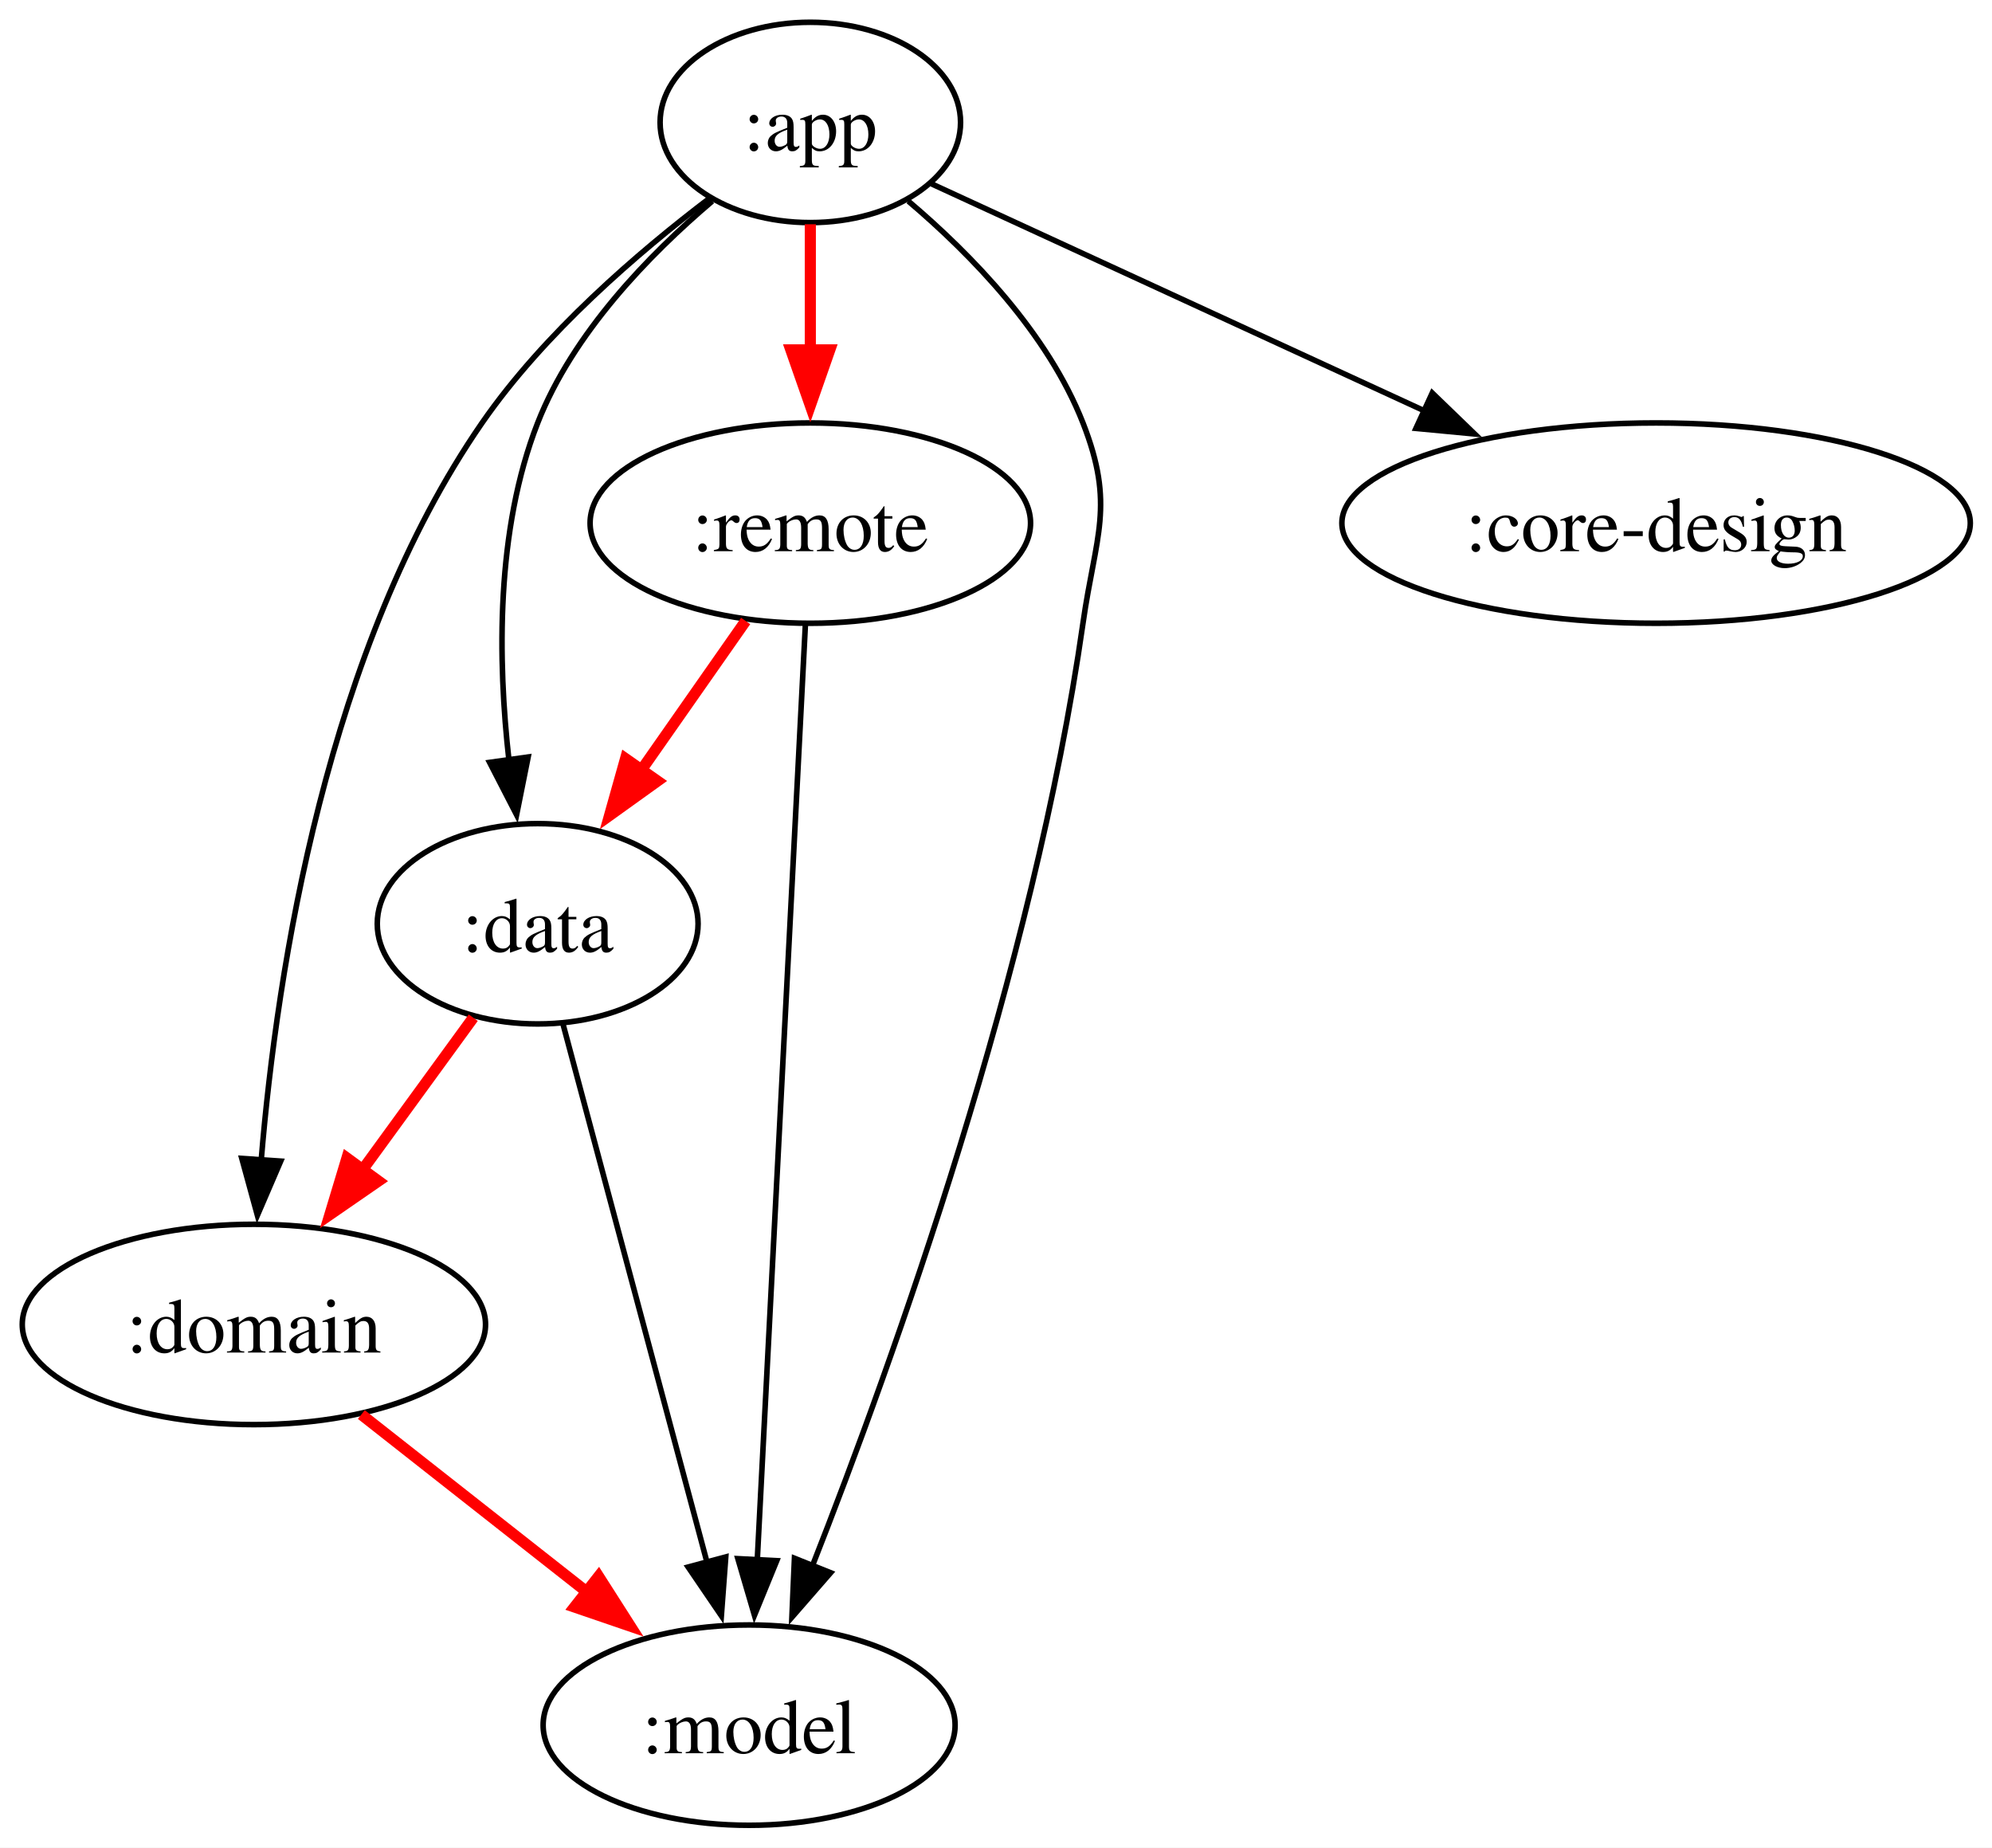
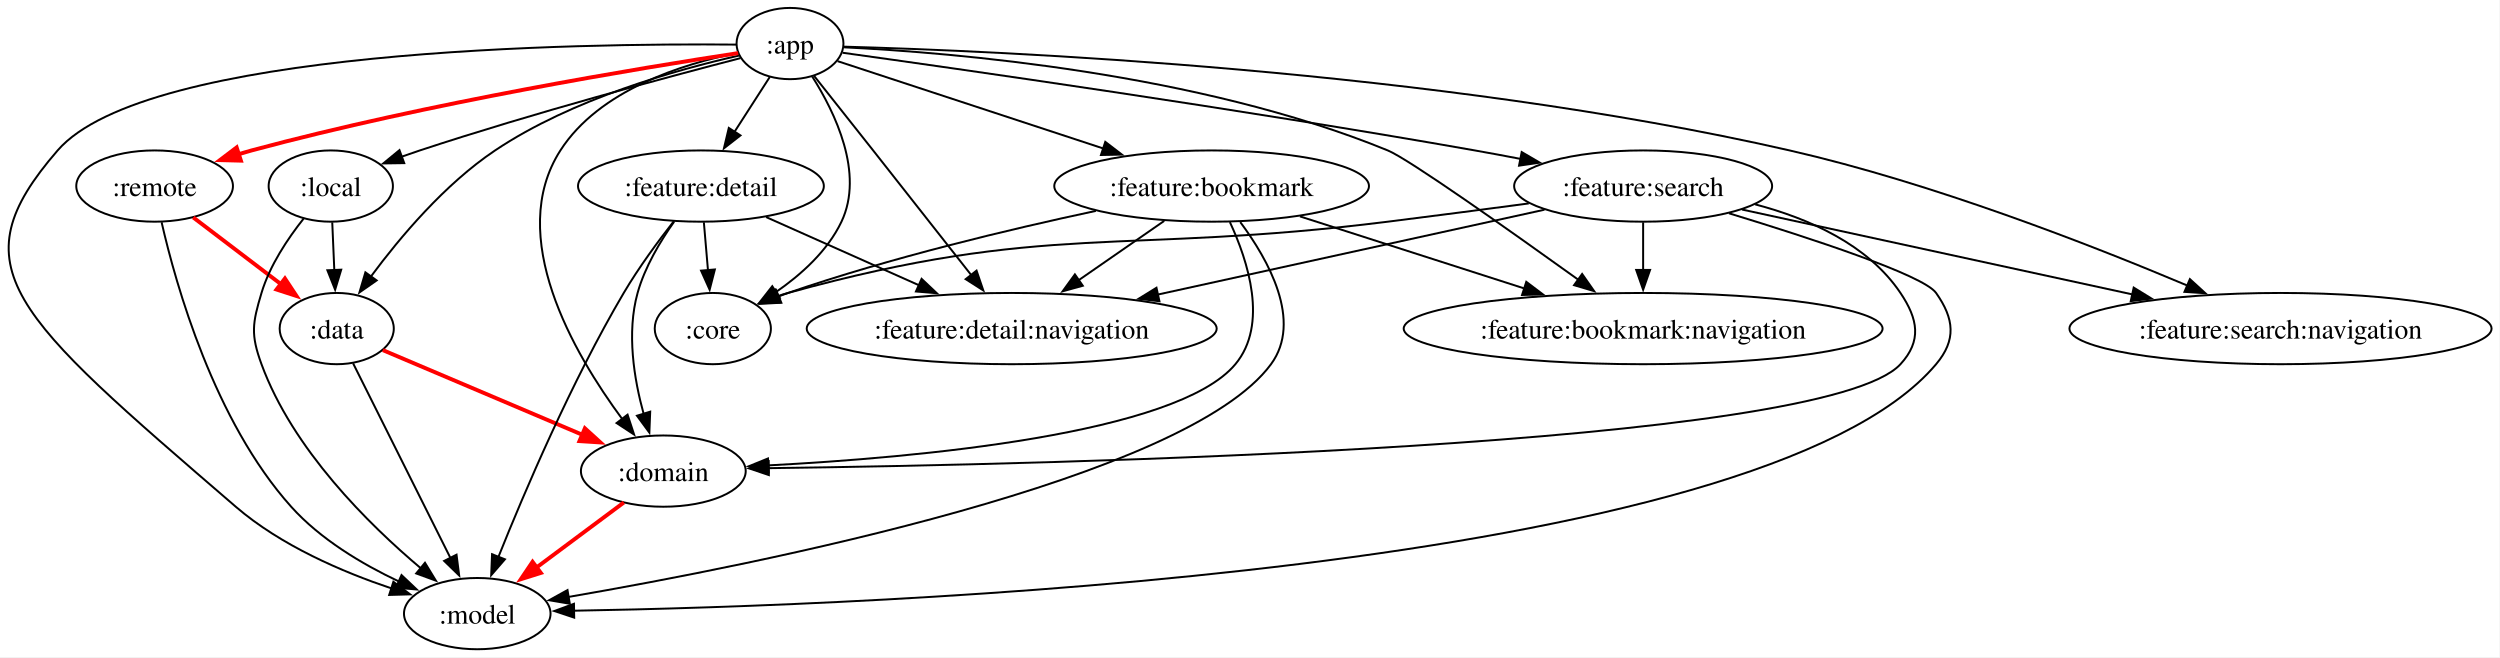
- <svg xmlns="http://www.w3.org/2000/svg" width="358pt" height="332pt" viewBox="0 0 358 332">
+ <svg xmlns="http://www.w3.org/2000/svg" width="1684" height="332pt" viewBox="0 0 1263 332">
  <g class="graph" transform="translate(4 328)">
-     <path fill="#fff" d="M-4 4v-332h358.1V4z" />
+     <path fill="#fff" d="M-4 4v-332h1262.74V4z" />
    <g class="node">
-       <ellipse cx="141.63" cy="-306" fill="none" stroke="#000" rx="27" ry="18" />
-       <text xml:space="preserve" x="141.63" y="-300.95" font-family="Times,serif" font-size="14" text-anchor="middle">:app</text>
+       <ellipse cx="395.11" cy="-306" fill="none" stroke="#000" rx="27" ry="18" />
+       <text xml:space="preserve" x="395.11" y="-300.95" font-family="Times,serif" font-size="14" text-anchor="middle">:app</text>
    </g>
    <g class="node">
-       <ellipse cx="41.63" cy="-90" fill="none" stroke="#000" rx="41.63" ry="18" />
-       <text xml:space="preserve" x="41.63" y="-84.95" font-family="Times,serif" font-size="14" text-anchor="middle">:domain</text>
+       <ellipse cx="331.11" cy="-90" fill="none" stroke="#000" rx="41.63" ry="18" />
+       <text xml:space="preserve" x="331.11" y="-84.95" font-family="Times,serif" font-size="14" text-anchor="middle">:domain</text>
    </g>
    <g class="edge">
-       <path fill="none" stroke="#000" d="M123.56-292.4c-12.88 9.77-29.81 24.32-40.93 40.4-27.91 40.36-36.83 98.17-39.68 132.42" />
-       <path stroke="#000" d="m46.45-119.35-4.19 9.74-2.8-10.22z" />
+       <path fill="none" stroke="#000" d="M368.79-301.27c-27.71 5.48-69.99 18.63-89.68 49.27-27.75 43.18 6.62 102.43 31.23 135.69" />
+       <path stroke="#000" d="m313.04-118.53 3.31 10.07-8.86-5.81z" />
    </g>
    <g class="node">
-       <ellipse cx="92.63" cy="-162" fill="none" stroke="#000" rx="28.83" ry="18" />
-       <text xml:space="preserve" x="92.63" y="-156.95" font-family="Times,serif" font-size="14" text-anchor="middle">:data</text>
+       <ellipse cx="166.11" cy="-162" fill="none" stroke="#000" rx="28.83" ry="18" />
+       <text xml:space="preserve" x="166.11" y="-156.95" font-family="Times,serif" font-size="14" text-anchor="middle">:data</text>
    </g>
    <g class="edge">
-       <path fill="none" stroke="#000" d="M124.01-291.86c-11.33 9.61-25.08 23.76-31.38 39.86-7.54 19.26-7.2 42.72-5.15 60.72" />
-       <path stroke="#000" d="m90.92-191.97-2.08 10.39-4.85-9.42z" />
+       <path fill="none" stroke="#000" d="M369.37-299.93C338.18-292.91 285-278.05 246.11-252c-25.4 17.01-48.03 43.87-62.68 63.64" />
+       <path stroke="#000" d="m186.28-186.33-8.69 6.07 3.01-10.16z" />
    </g>
    <g class="node">
-       <ellipse cx="141.63" cy="-234" fill="none" stroke="#000" rx="39.58" ry="18" />
-       <text xml:space="preserve" x="141.63" y="-228.95" font-family="Times,serif" font-size="14" text-anchor="middle">:remote</text>
+       <ellipse cx="74.11" cy="-234" fill="none" stroke="#000" rx="39.58" ry="18" />
+       <text xml:space="preserve" x="74.11" y="-228.95" font-family="Times,serif" font-size="14" text-anchor="middle">:remote</text>
    </g>
    <g class="edge">
-       <path fill="none" stroke="red" stroke-width="2" d="M141.63-287.7v24.16" />
-       <path fill="red" stroke="red" stroke-width="2" d="m145.13-265.13-3.5 10-3.5-10z" />
+       <path fill="none" stroke="red" stroke-width="2" d="M368.95-301.17c-48.81 7.43-156.88 25.2-245.84 49.17-2.6.7-5.27 1.47-7.95 2.29" />
+       <path fill="red" stroke="red" stroke-width="2" d="m117.7-246.85-10.6-.27 8.45-6.4z" />
    </g>
    <g class="node">
-       <ellipse cx="130.63" cy="-18" fill="none" stroke="#000" rx="37.02" ry="18" />
-       <text xml:space="preserve" x="130.63" y="-12.95" font-family="Times,serif" font-size="14" text-anchor="middle">:model</text>
+       <ellipse cx="237.11" cy="-18" fill="none" stroke="#000" rx="37.02" ry="18" />
+       <text xml:space="preserve" x="237.11" y="-12.95" font-family="Times,serif" font-size="14" text-anchor="middle">:model</text>
    </g>
    <g class="edge">
-       <path fill="none" stroke="#000" d="M159.24-291.86c11.34 9.61 25.08 23.76 31.39 39.86 5.83 14.9 2.26 20.16 0 36-8.89 62.23-33.87 131.9-48.65 169.44" />
-       <path stroke="#000" d="m145.28-45.38-6.96 7.99.46-10.59z" />
+       <path fill="none" stroke="#000" d="M367.89-305.47c-77.76-.7-298.15 1.99-342.78 53.47-51.3 59.17-23.49 82.25 90 180 22.71 19.56 53.75 32.91 78.84 41.32" />
+       <path stroke="#000" d="m194.74-34.1 8.47 6.37-10.59.3z" />
    </g>
    <g class="node">
-       <ellipse cx="293.63" cy="-234" fill="none" stroke="#000" rx="56.47" ry="18" />
-       <text xml:space="preserve" x="293.63" y="-228.95" font-family="Times,serif" font-size="14" text-anchor="middle">:core-design</text>
+       <ellipse cx="163.11" cy="-234" fill="none" stroke="#000" rx="31.39" ry="18" />
+       <text xml:space="preserve" x="163.11" y="-228.95" font-family="Times,serif" font-size="14" text-anchor="middle">:local</text>
    </g>
    <g class="edge">
-       <path fill="none" stroke="#000" d="M163.4-294.97c23.11 10.64 60.16 27.7 88.84 40.91" />
-       <path stroke="#000" d="m253.4-257.38 7.62 7.36-10.55-1z" />
+       <path fill="none" stroke="#000" d="M370.1-298.64c-36.06 9.34-104.63 27.71-161.99 46.64-3.05 1.01-6.2 2.09-9.34 3.21" />
+       <path stroke="#000" d="m200.22-245.59-10.6.16 8.19-6.73z" />
+     </g>
+     <g class="node">
+       <ellipse cx="356.11" cy="-162" fill="none" stroke="#000" rx="29.34" ry="18" />
+       <text xml:space="preserve" x="356.11" y="-156.95" font-family="Times,serif" font-size="14" text-anchor="middle">:core</text>
    </g>
    <g class="edge">
-       <path fill="none" stroke="red" stroke-width="2" d="M60.94-73.81c12.21 9.6 28.2 22.18 41.78 32.86" />
-       <path fill="red" stroke="red" stroke-width="2" d="m103.58-44.72 5.7 8.93-10.02-3.43z" />
+       <path fill="none" stroke="#000" d="M406.33-289.34c11.56 18.22 26.38 48.91 14.78 73.34-7.02 14.78-20.4 26.79-33.2 35.62" />
+       <path stroke="#000" d="m389.93-177.51-10.31 2.44 6.53-8.34z" />
+     </g>
+     <g class="node">
+       <ellipse cx="1148.11" cy="-162" fill="none" stroke="#000" rx="106.63" ry="18" />
+       <text xml:space="preserve" x="1148.11" y="-156.95" font-family="Times,serif" font-size="14" text-anchor="middle">:feature:search:navigation</text>
    </g>
    <g class="edge">
-       <path fill="none" stroke="red" stroke-width="2" d="M81.05-145.12c-6.17 8.48-13.91 19.1-20.89 28.69" />
-       <path fill="red" stroke="red" stroke-width="2" d="m64.01-115.77-8.72 6.02 3.06-10.15z" />
+       <path fill="none" stroke="#000" d="M422.31-304.43c76.32 2.08 298.61 11.5 477.8 52.43 72.08 16.47 152.01 47.62 201.14 68.35" />
+       <path stroke="#000" d="m1102.33-187 7.83 7.14-10.58-.69z" />
+     </g>
+     <g class="node">
+       <ellipse cx="826.11" cy="-234" fill="none" stroke="#000" rx="65.17" ry="18" />
+       <text xml:space="preserve" x="826.11" y="-228.95" font-family="Times,serif" font-size="14" text-anchor="middle">:feature:search</text>
    </g>
    <g class="edge">
-       <path fill="none" stroke="#000" d="M97.21-143.87c6.42 23.99 18.17 67.88 25.88 96.71" />
-       <path stroke="#000" d="m126.43-48.22-.79 10.57-5.97-8.76z" />
+       <path fill="none" stroke="#000" d="M421.66-301.35c58.06 8.07 200.66 28.38 319.45 49.35 7.47 1.32 15.29 2.78 23.04 4.27" />
+       <path stroke="#000" d="m764.76-251.18 9.15 5.35-10.49 1.52z" />
+     </g>
+     <g class="node">
+       <ellipse cx="507.11" cy="-162" fill="none" stroke="#000" rx="103.56" ry="18" />
+       <text xml:space="preserve" x="507.11" y="-156.95" font-family="Times,serif" font-size="14" text-anchor="middle">:feature:detail:navigation</text>
    </g>
    <g class="edge">
-       <path fill="none" stroke="red" stroke-width="2" d="M130.01-216.41c-5.88 8.4-13.14 18.78-19.7 28.15" />
-       <path fill="red" stroke="red" stroke-width="2" d="m114.16-187.65-8.61 6.18 2.87-10.2z" />
+       <path fill="none" stroke="#000" d="M407.25-289.7c8.4 10.58 19.82 24.98 29.86 37.7 16.8 21.28 35.82 45.47 49.79 63.26" />
+       <path stroke="#000" d="m489.35-191.29 3.42 10.02-8.92-5.7z" />
+     </g>
+     <g class="node">
+       <ellipse cx="350.11" cy="-234" fill="none" stroke="#000" rx="62.1" ry="18" />
+       <text xml:space="preserve" x="350.11" y="-228.95" font-family="Times,serif" font-size="14" text-anchor="middle">:feature:detail</text>
    </g>
    <g class="edge">
-       <path fill="none" stroke="#000" d="M140.75-215.85c-1.89 36.71-6.34 123.19-8.66 168.32" />
-       <path stroke="#000" d="m135.6-47.55-4.01 9.81-2.98-10.17z" />
+       <path fill="none" stroke="#000" d="M384.9-289.12c-5.26 8.18-11.8 18.36-17.8 27.68" />
+       <path stroke="#000" d="m370.08-259.59-8.35 6.52 2.46-10.3z" />
+     </g>
+     <g class="node">
+       <ellipse cx="826.11" cy="-162" fill="none" stroke="#000" rx="120.96" ry="18" />
+       <text xml:space="preserve" x="826.11" y="-156.95" font-family="Times,serif" font-size="14" text-anchor="middle">:feature:bookmark:navigation</text>
+     </g>
+     <g class="edge">
+       <path fill="none" stroke="#000" d="M422.44-304.09c54.31 2.64 178.86 12.84 274.67 52.09 10.44 4.28 61.53 40.39 96.19 65.28" />
+       <path stroke="#000" d="m795.29-189.6 6.08 8.68-10.16-3z" />
+     </g>
+     <g class="node">
+       <ellipse cx="608.11" cy="-234" fill="none" stroke="#000" rx="79.5" ry="18" />
+       <text xml:space="preserve" x="608.11" y="-228.95" font-family="Times,serif" font-size="14" text-anchor="middle">:feature:bookmark</text>
+     </g>
+     <g class="edge">
+       <path fill="none" stroke="#000" d="m419.13-297.11 134.42 44.18" />
+       <path stroke="#000" d="m554.39-256.34 8.41 6.45-10.6.2z" />
+     </g>
+     <g class="edge">
+       <path fill="none" stroke="red" stroke-width="2" d="M311.17-74.15c-13.17 9.81-30.65 22.82-45.32 33.74" />
+       <path fill="red" stroke="red" stroke-width="2" d="m269.23-38.56-10.11 3.17 5.93-8.78z" />
+     </g>
+     <g class="edge">
+       <path fill="none" stroke="red" stroke-width="2" d="M189.4-151.12c26.58 11.28 70.48 29.9 102.39 43.44" />
+       <path fill="red" stroke="red" stroke-width="2" d="m291.48-111.61 7.84 7.12-10.57-.68z" />
+     </g>
+     <g class="edge">
+       <path fill="none" stroke="#000" d="M174.39-144.43c12.07 24.13 34.62 69.23 49.14 98.26" />
+       <path stroke="#000" d="m226.64-47.77 1.34 10.51-7.6-7.37z" />
+     </g>
+     <g class="edge">
+       <path fill="none" stroke="red" stroke-width="2" d="M93.62-218.15c13.24 10.07 30.92 23.52 45.51 34.62" />
+       <path fill="red" stroke="red" stroke-width="2" d="m139.94-187.31 5.84 8.84-10.08-3.27z" />
+     </g>
+     <g class="edge">
+       <path fill="none" stroke="#000" d="M77.64-215.74c7.26 31.8 26.58 100.39 65.47 143.74 14.74 16.44 35.84 28.97 54.31 37.72" />
+       <path stroke="#000" d="m198.85-37.48 7.69 7.29-10.55-.9z" />
+     </g>
+     <g class="edge">
+       <path fill="none" stroke="#000" d="M163.85-215.7c.31 7.29.69 15.97 1.04 24.16" />
+       <path stroke="#000" d="m168.38-191.76-3.07 10.14-3.92-9.84z" />
+     </g>
+     <g class="edge">
+       <path fill="none" stroke="#000" d="M149.38-217.55c-7.91 9.95-17.08 23.61-21.27 37.55-4.6 15.32-5.51 20.98 0 36 15.76 42.99 54 80.8 80.71 103.28" />
+       <path stroke="#000" d="m210.7-43.7 5.52 9.05-9.96-3.64z" />
+     </g>
+     <g class="edge">
+       <path fill="none" stroke="#000" d="M882.71-224.75c27 7.1 56.95 20.27 73.4 44.75 8.93 13.28 10.83 24.22 0 36-38.38 41.77-428.3 50.66-572.1 52.52" />
+       <path stroke="#000" d="m384.43-87.99-10.04-3.38 9.96-3.62z" />
+     </g>
+     <g class="edge">
+       <path fill="none" stroke="#000" d="M869.51-220.23c41.37 12.6 98.28 31.25 104.6 40.23 9.21 13.08 10.31 23.76 0 36C885.18-38.44 435.22-22 285.58-19.46" />
+       <path stroke="#000" d="m286.08-15.97-10.06-3.34 9.95-3.66z" />
+     </g>
+     <g class="edge">
+       <path fill="none" stroke="#000" d="M768.34-225.23c-22.26 2.96-47.92 6.31-71.23 9.23-134.56 16.86-172.28-.1-303 36-1.74.48-3.5 1.03-5.26 1.63" />
+       <path stroke="#000" d="m390.2-175.14-10.59.36 8.05-6.89z" />
+     </g>
+     <g class="edge">
+       <path fill="none" stroke="#000" d="M876.07-222.14c52.8 11.48 136.66 29.71 197.33 42.9" />
+       <path stroke="#000" d="m1073.94-182.71 9.02 5.55-10.51 1.29z" />
+     </g>
+     <g class="edge">
+       <path fill="none" stroke="#000" d="M776.27-222.06c-52.46 11.51-135.59 29.75-195.59 42.92" />
+       <path stroke="#000" d="m581.75-175.8-10.52-1.27 9.02-5.56z" />
+     </g>
+     <g class="edge">
+       <path fill="none" stroke="#000" d="M826.11-215.7v24.16" />
+       <path stroke="#000" d="m829.61-191.62-3.5 10-3.5-10z" />
+     </g>
+     <g class="edge">
+       <path fill="none" stroke="#000" d="M336.55-215.97c-7 9.88-14.81 22.92-18.44 35.97-5.6 20.11-1.81 43.5 3.1 61.25" />
+       <path stroke="#000" d="m324.48-120.03-.42 10.59-6.27-8.54z" />
+     </g>
+     <g class="edge">
+       <path fill="none" stroke="#000" d="M336.55-216.42c-7.96 10.16-17.9 23.63-25.44 36.42-26.41 44.81-50.21 100.65-63.33 133.41" />
+       <path stroke="#000" d="m251.09-45.44-6.94 8.01.43-10.58z" />
+     </g>
+     <g class="edge">
+       <path fill="none" stroke="#000" d="M351.59-215.7c.63 7.29 1.37 15.97 2.07 24.16" />
+       <path stroke="#000" d="m357.15-191.87-2.64 10.26-4.34-9.67z" />
+     </g>
+     <g class="edge">
+       <path fill="none" stroke="#000" d="M383.02-218.33c22.43 10 52.44 23.39 77.34 34.48" />
+       <path stroke="#000" d="m461.59-187.13 7.7 7.27-10.56-.88z" />
+     </g>
+     <g class="edge">
+       <path fill="none" stroke="#000" d="M617.33-215.81c9.14 19.65 19.55 51.69 2.78 71.81-29.51 35.41-161.38 47.24-236.38 51.13" />
+       <path stroke="#000" d="m384.32-89.39-10.16-3.01 9.82-3.98z" />
+     </g>
+     <g class="edge">
+       <path fill="none" stroke="#000" d="M622.57-215.82c14.2 19.07 31.58 50.02 15.54 71.82-42.77 58.14-259.16 101.1-355.1 117.6" />
+       <path stroke="#000" d="m283.87-22.99-10.45-1.78 9.28-5.13z" />
+     </g>
+     <g class="edge">
+       <path fill="none" stroke="#000" d="M549.62-221.46c-43.48 9.29-103.94 23.7-155.51 41.46-1.58.54-3.19 1.13-4.8 1.74" />
+       <path stroke="#000" d="m390.73-175.06-10.58.57 7.92-7.04z" />
+     </g>
+     <g class="edge">
+       <path fill="none" stroke="#000" d="M584.17-216.41c-12.89 8.93-29.01 20.11-43.17 29.92" />
+       <path stroke="#000" d="m543.03-183.64-10.21 2.82 6.22-8.57z" />
+     </g>
+     <g class="edge">
+       <path fill="none" stroke="#000" d="M652.75-218.67c32.74 10.52 77.55 24.9 113.4 36.42" />
+       <path stroke="#000" d="m767.08-185.63 8.45 6.39-10.59.27z" />
    </g>
  </g>
</svg>
